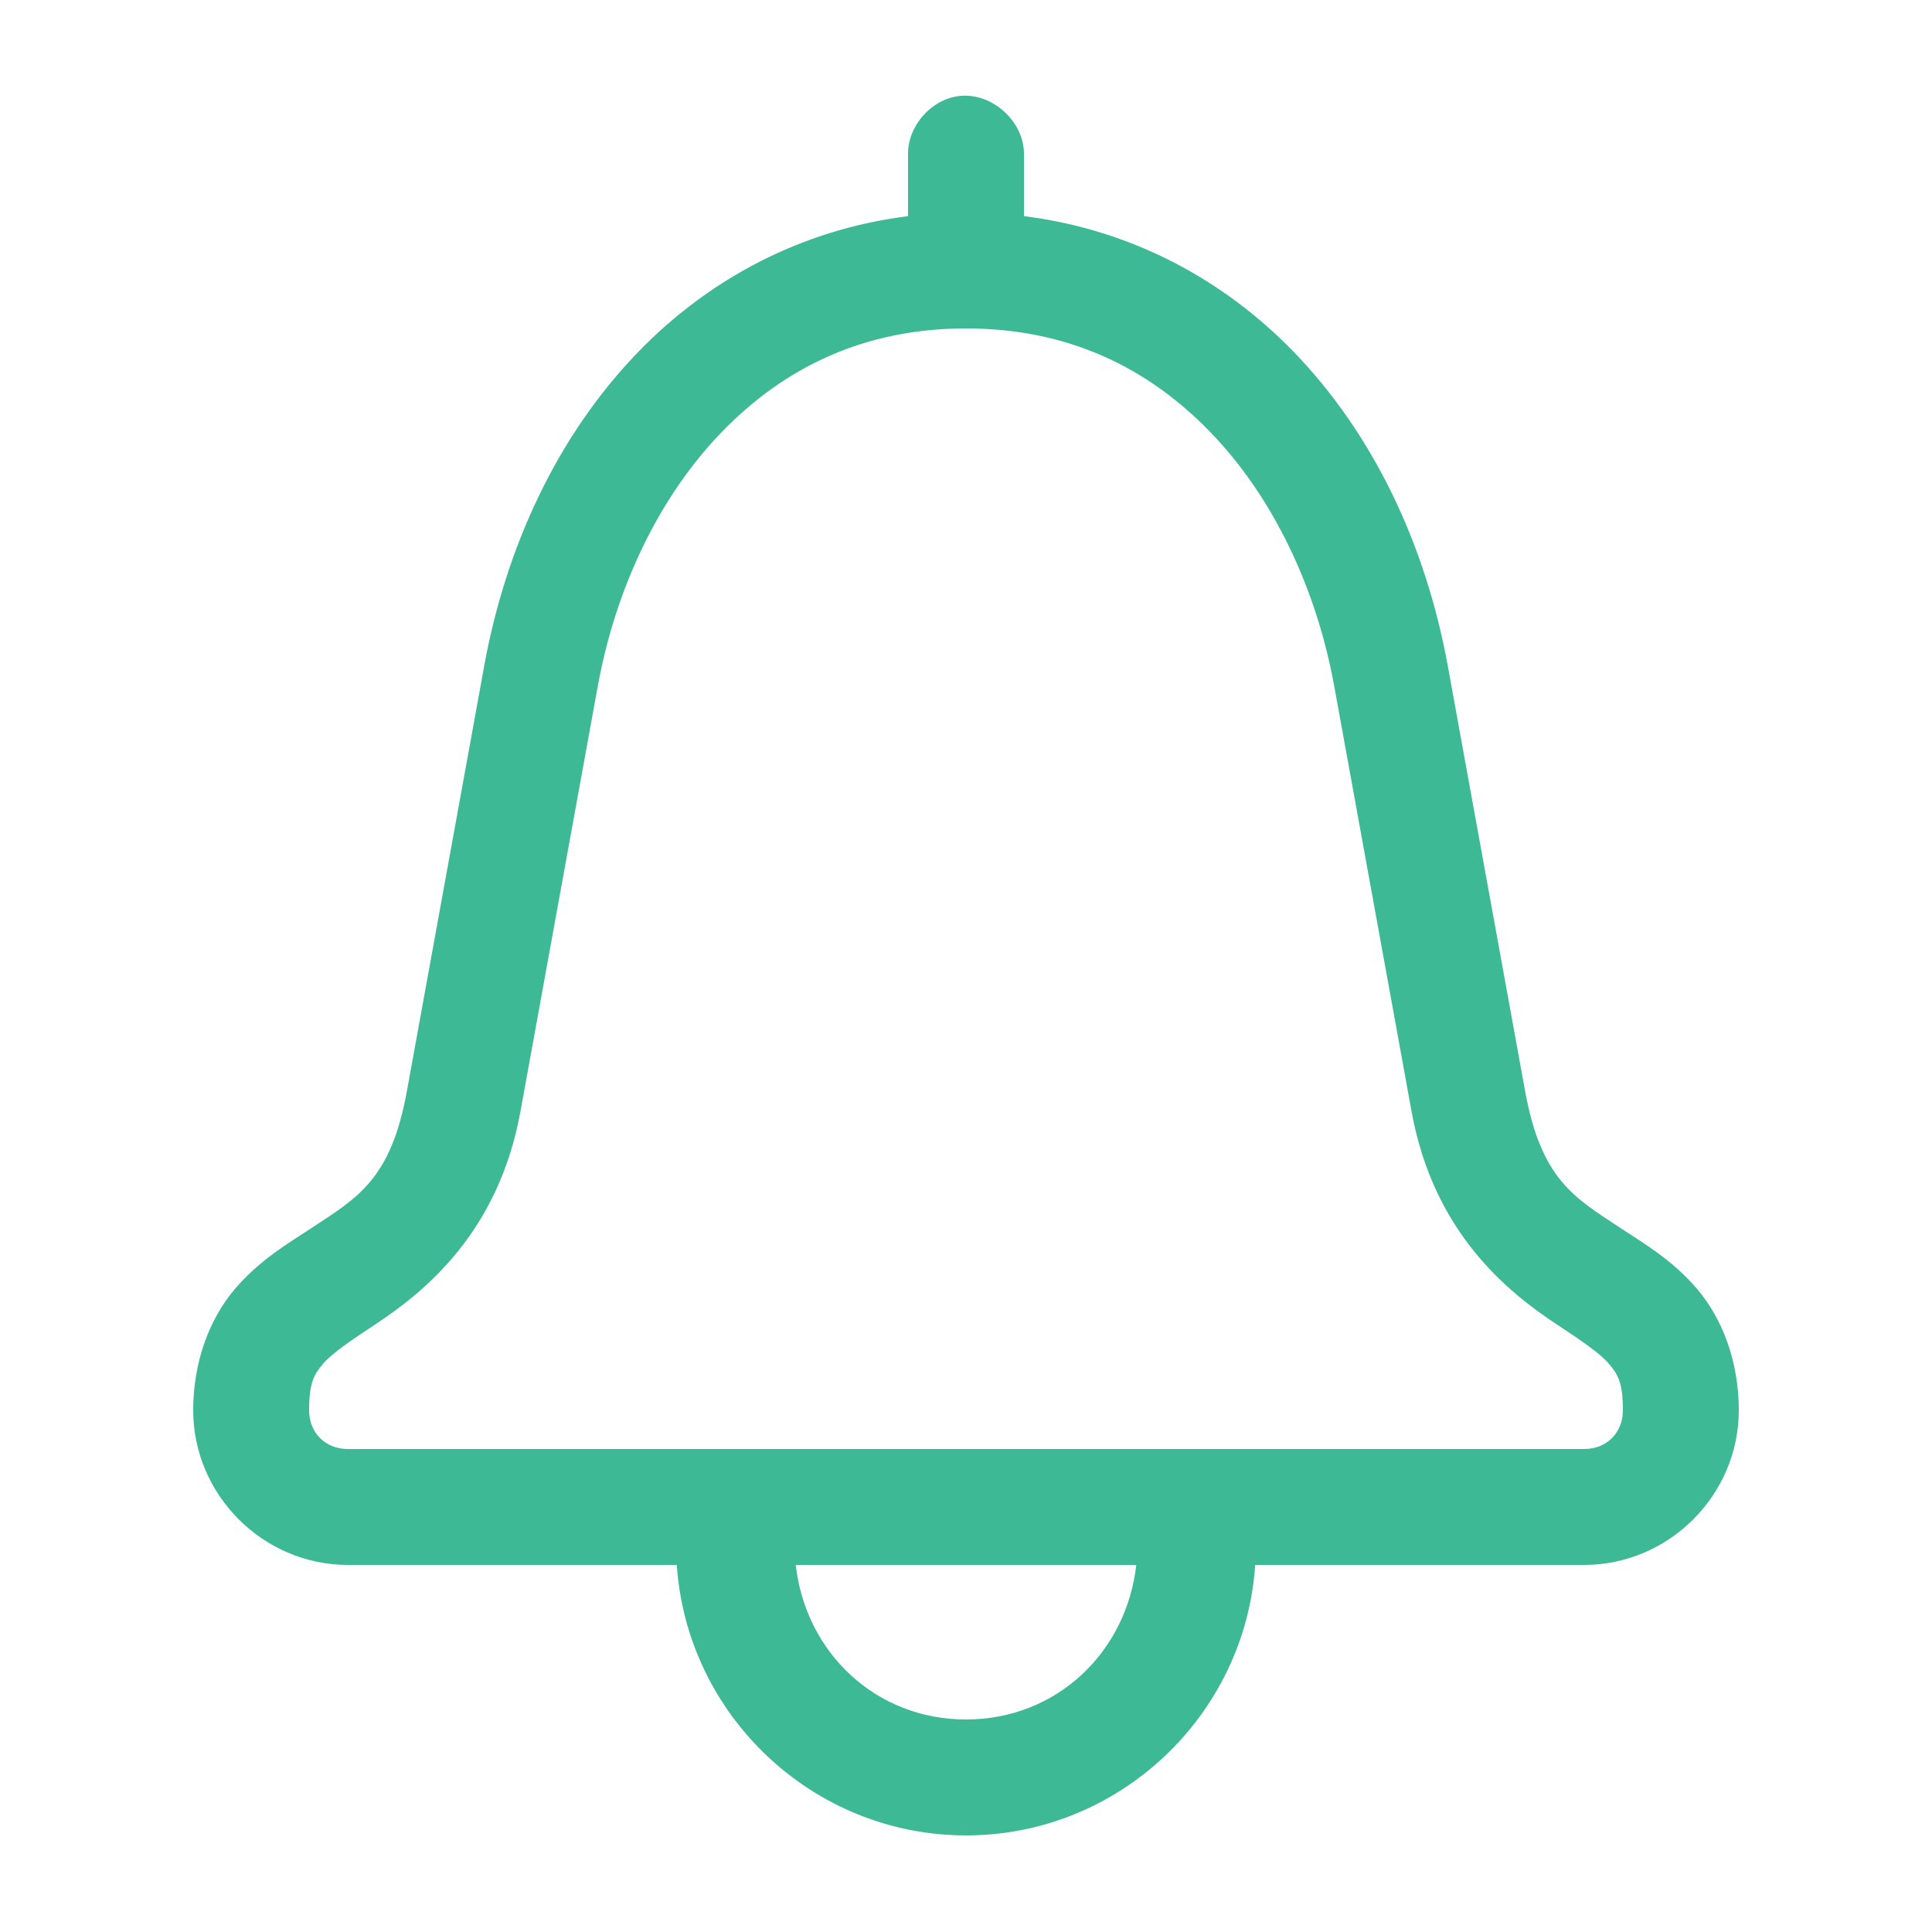
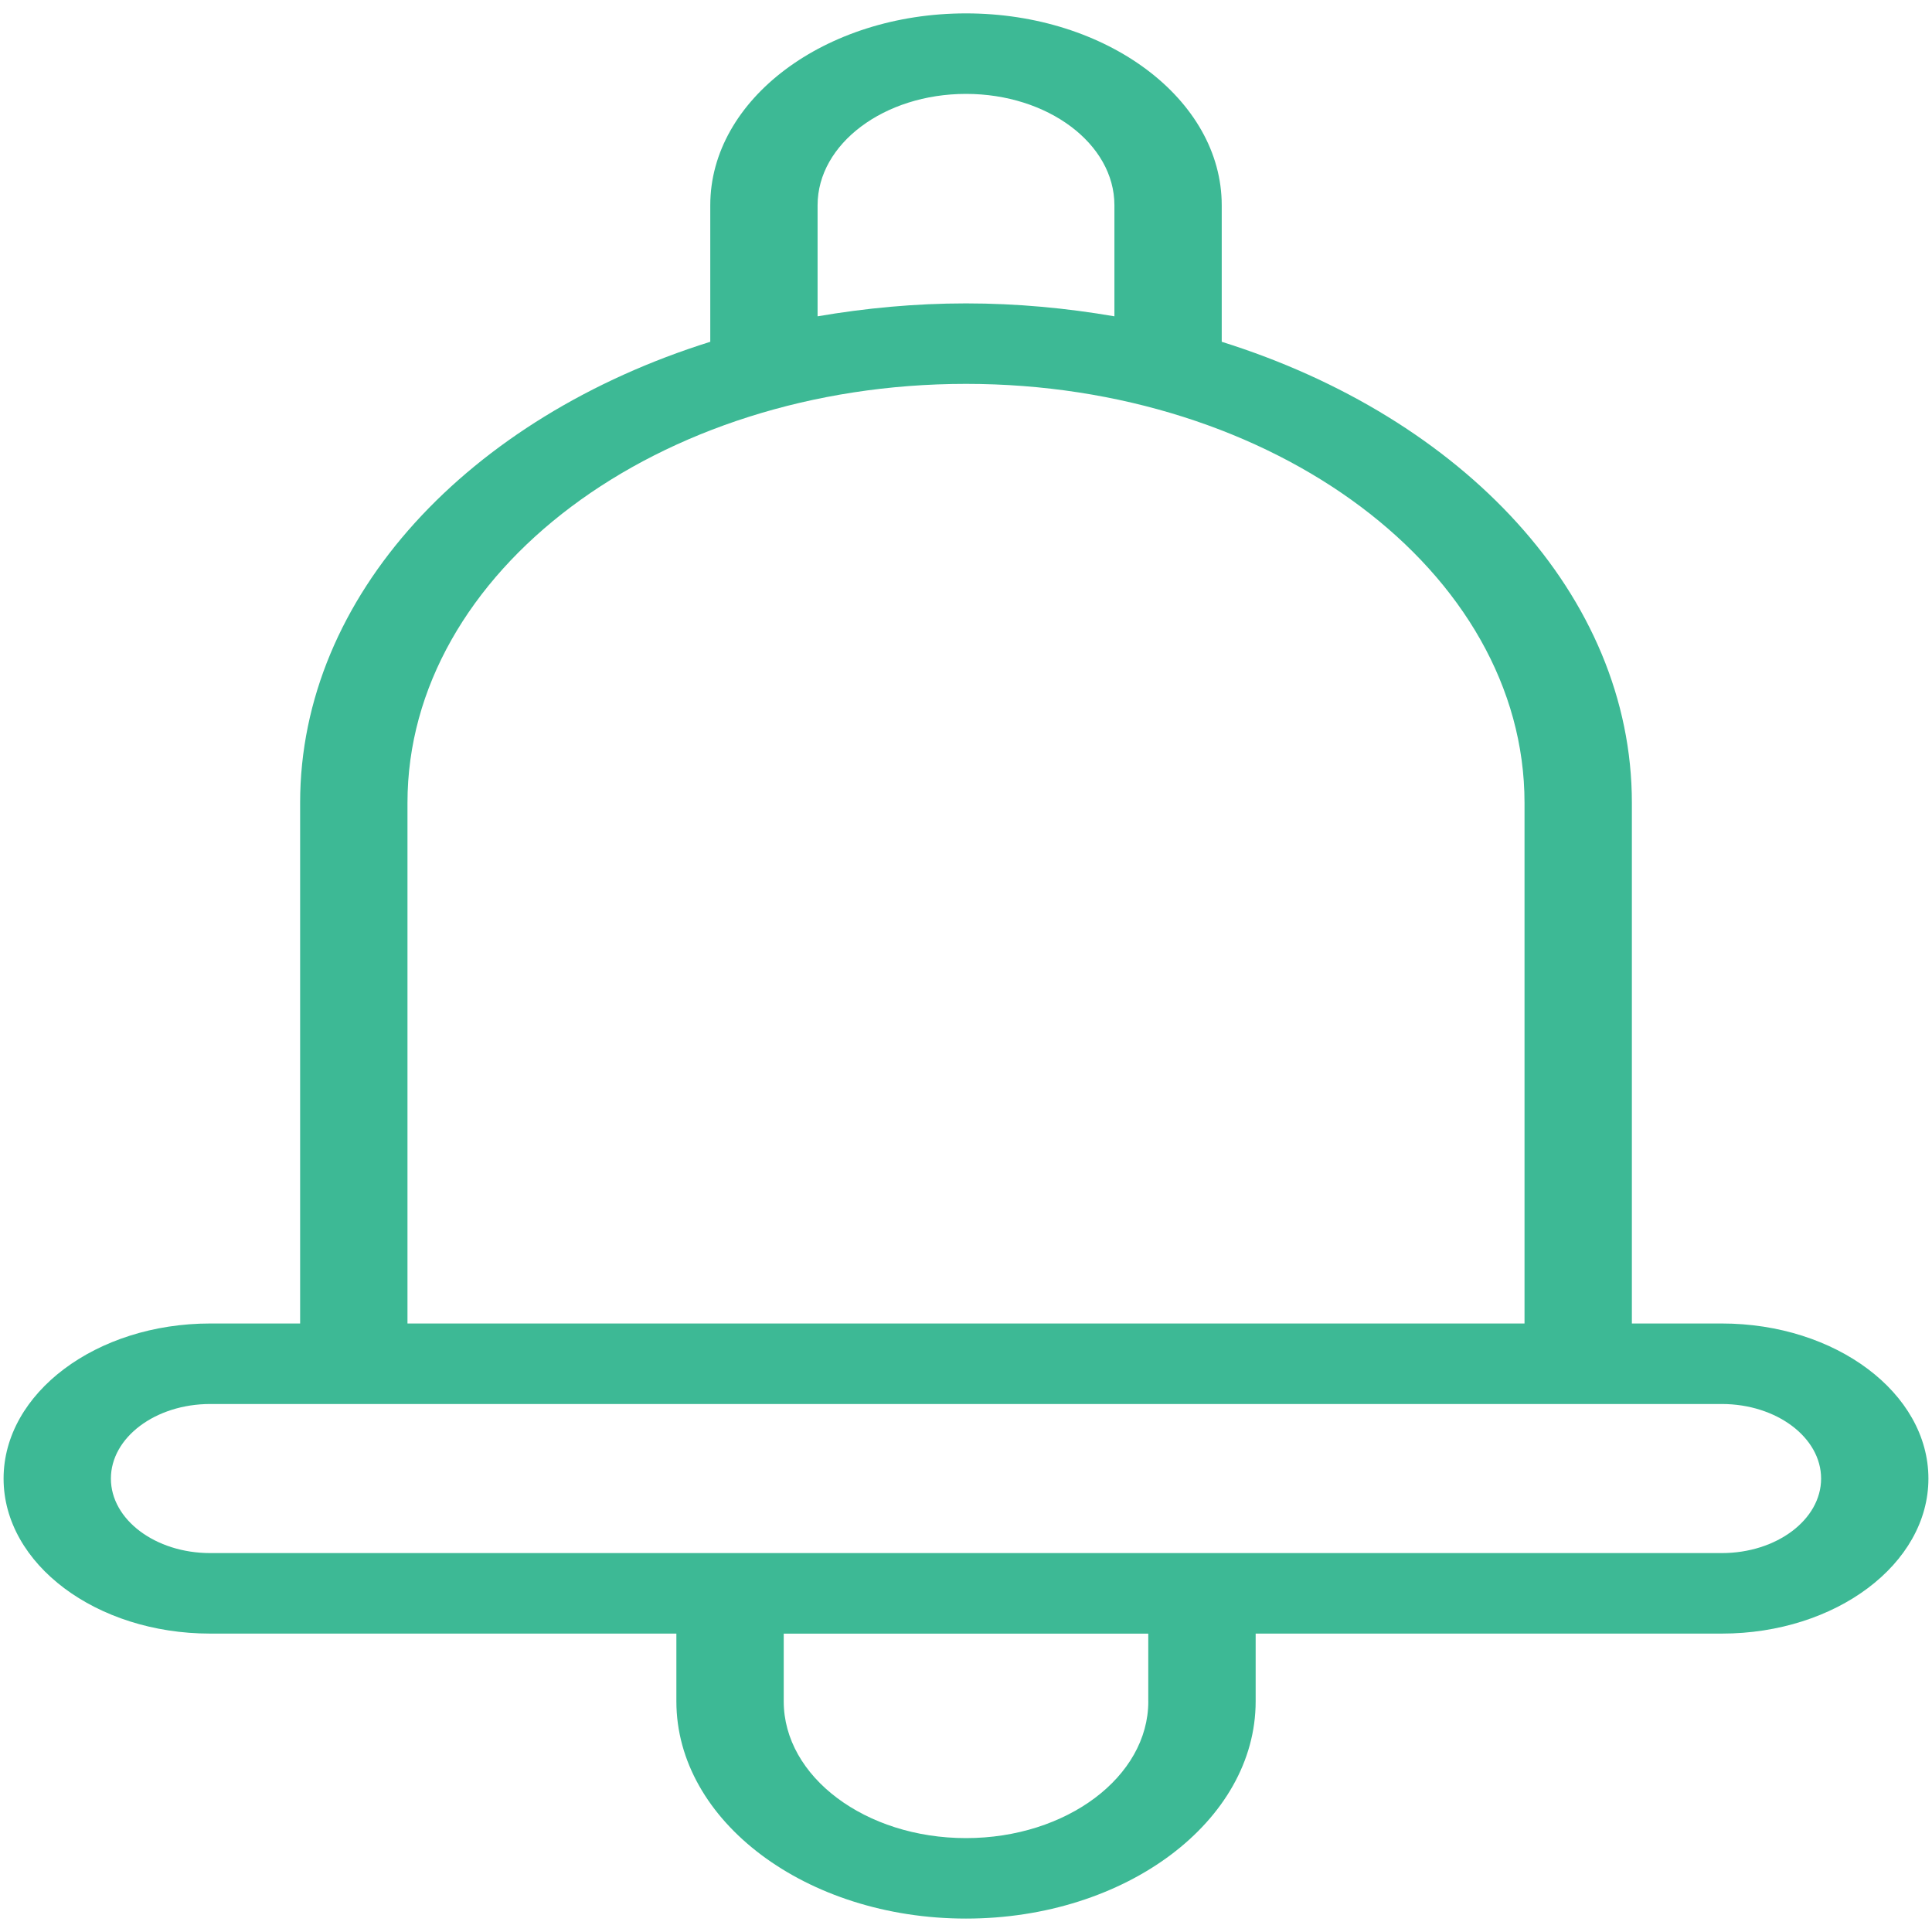
- <svg xmlns="http://www.w3.org/2000/svg" fill="#3EB995" version="1.1" x="0px" y="0px" viewBox="0 0 100 100">
-   <g transform="translate(0,-952.3622)">
-     <path style="font-size:medium;font-style:normal;font-variant:normal;font-weight:normal;font-stretch:normal;text-indent:0;text-align:start;text-decoration:none;line-height:normal;letter-spacing:normal;word-spacing:normal;text-transform:none;direction:ltr;block-progression:tb;writing-mode:lr-tb;text-anchor:start;baseline-shift:baseline;opacity:1;color:#000000;fill:#3EB995;fill-opacity:1;stroke:none;stroke-width:6;marker:none;visibility:visible;display:inline;overflow:visible;enable-background:accumulate;font-family:Sans;-inkscape-font-specification:Sans" d="M 49.656 4.969 C 48.193 5.137 46.975 6.527 47 8 L 47 11.188 C 41.426 11.883 36.652 14.49 33.062 18.188 C 28.844 22.533 26.181 28.317 25.062 34.469 L 21.062 56.469 C 20.232 61.034 18.54 61.971 16.125 63.562 C 14.917 64.358 13.445 65.207 12.156 66.719 C 10.868 68.23 10 70.438 10 73 C 10 77.38 13.62 81 18 81 L 35.031 81 C 35.551 88.794 42.079 95 50 95 C 57.921 95 64.449 88.794 64.969 81 L 82 81 C 86.38 81 90 77.38 90 73 C 90 70.438 89.132 68.23 87.844 66.719 C 86.555 65.207 85.083 64.358 83.875 63.562 C 81.46 61.971 79.768 61.034 78.938 56.469 L 74.938 34.469 C 73.819 28.317 71.156 22.533 66.938 18.188 C 63.348 14.49 58.574 11.883 53 11.188 L 53 8 C 53.029 6.298 51.348 4.774 49.656 4.969 z M 50 17 C 55.265 17 59.389 19.01 62.625 22.344 C 65.861 25.677 68.13 30.4 69.062 35.531 L 73.062 57.531 C 74.198 63.778 78.001 66.854 80.594 68.562 C 81.89 69.417 82.814 70.046 83.281 70.594 C 83.748 71.142 84 71.569 84 73 C 84 74.16 83.16 75 82 75 L 18 75 C 16.84 75 16 74.16 16 73 C 16 71.569 16.252 71.142 16.719 70.594 C 17.186 70.046 18.11 69.417 19.406 68.562 C 21.999 66.854 25.802 63.778 26.938 57.531 L 30.938 35.531 C 31.87 30.4 34.139 25.677 37.375 22.344 C 40.611 19.01 44.735 17 50 17 z M 41.188 81 L 58.812 81 C 58.305 85.527 54.682 89 50 89 C 45.318 89 41.695 85.527 41.188 81 z " transform="translate(0,952.3622)" />
+ <svg xmlns="http://www.w3.org/2000/svg" width="55px" height="55px" viewBox="0 0 55 55" version="1.1">
+   <defs />
+   <g id="Lists" stroke="none" stroke-width="1" fill="none" fill-rule="evenodd">
+     <g id="noun_632304_3db995-(1)" fill="#3DB995" fill-rule="nonzero">
+       <g id="noun_notification_855125_3db995">
+         <path d="M49.016,37.677 L46.456,37.677 L46.456,22.853 C46.456,16.948 41.629,11.875 34.78,9.73 L34.78,5.842 C34.78,2.831 31.514,0.381 27.5,0.381 C23.486,0.381 20.22,2.831 20.22,5.842 L20.22,9.73 C13.371,11.875 8.544,16.948 8.544,22.853 L8.544,37.677 L5.984,37.677 C2.74,37.677 0.102,39.657 0.102,42.092 C0.102,44.526 2.741,46.505 5.984,46.505 L19.255,46.505 L19.255,48.434 C19.255,51.844 22.953,54.618 27.5,54.618 C32.047,54.618 35.746,51.844 35.746,48.434 L35.746,46.505 L49.016,46.505 C52.26,46.505 54.898,44.525 54.898,42.092 C54.898,39.658 52.26,37.677 49.016,37.677 Z M23.275,5.842 C23.275,4.094 25.171,2.673 27.5,2.673 C29.829,2.673 31.725,4.094 31.725,5.842 L31.725,9.005 C30.364,8.771 28.953,8.637 27.5,8.637 C26.047,8.637 24.635,8.772 23.275,9.005 L23.275,5.842 Z M11.6,22.853 C11.6,16.278 18.733,10.928 27.5,10.928 C36.267,10.928 43.4,16.278 43.4,22.853 L43.4,37.677 L11.6,37.677 L11.6,22.853 Z M32.69,48.434 C32.69,50.581 30.362,52.327 27.5,52.327 C24.638,52.327 22.311,50.581 22.311,48.434 L22.311,46.506 L32.689,46.506 L32.689,48.434 L32.69,48.434 Z M49.016,44.213 L5.984,44.213 C4.425,44.213 3.157,43.261 3.157,42.092 C3.157,40.922 4.425,39.969 5.984,39.969 L49.016,39.969 C50.575,39.969 51.843,40.922 51.843,42.092 C51.843,43.261 50.575,44.213 49.016,44.213 Z" id="Shape" />
+       </g>
+     </g>
  </g>
</svg>
